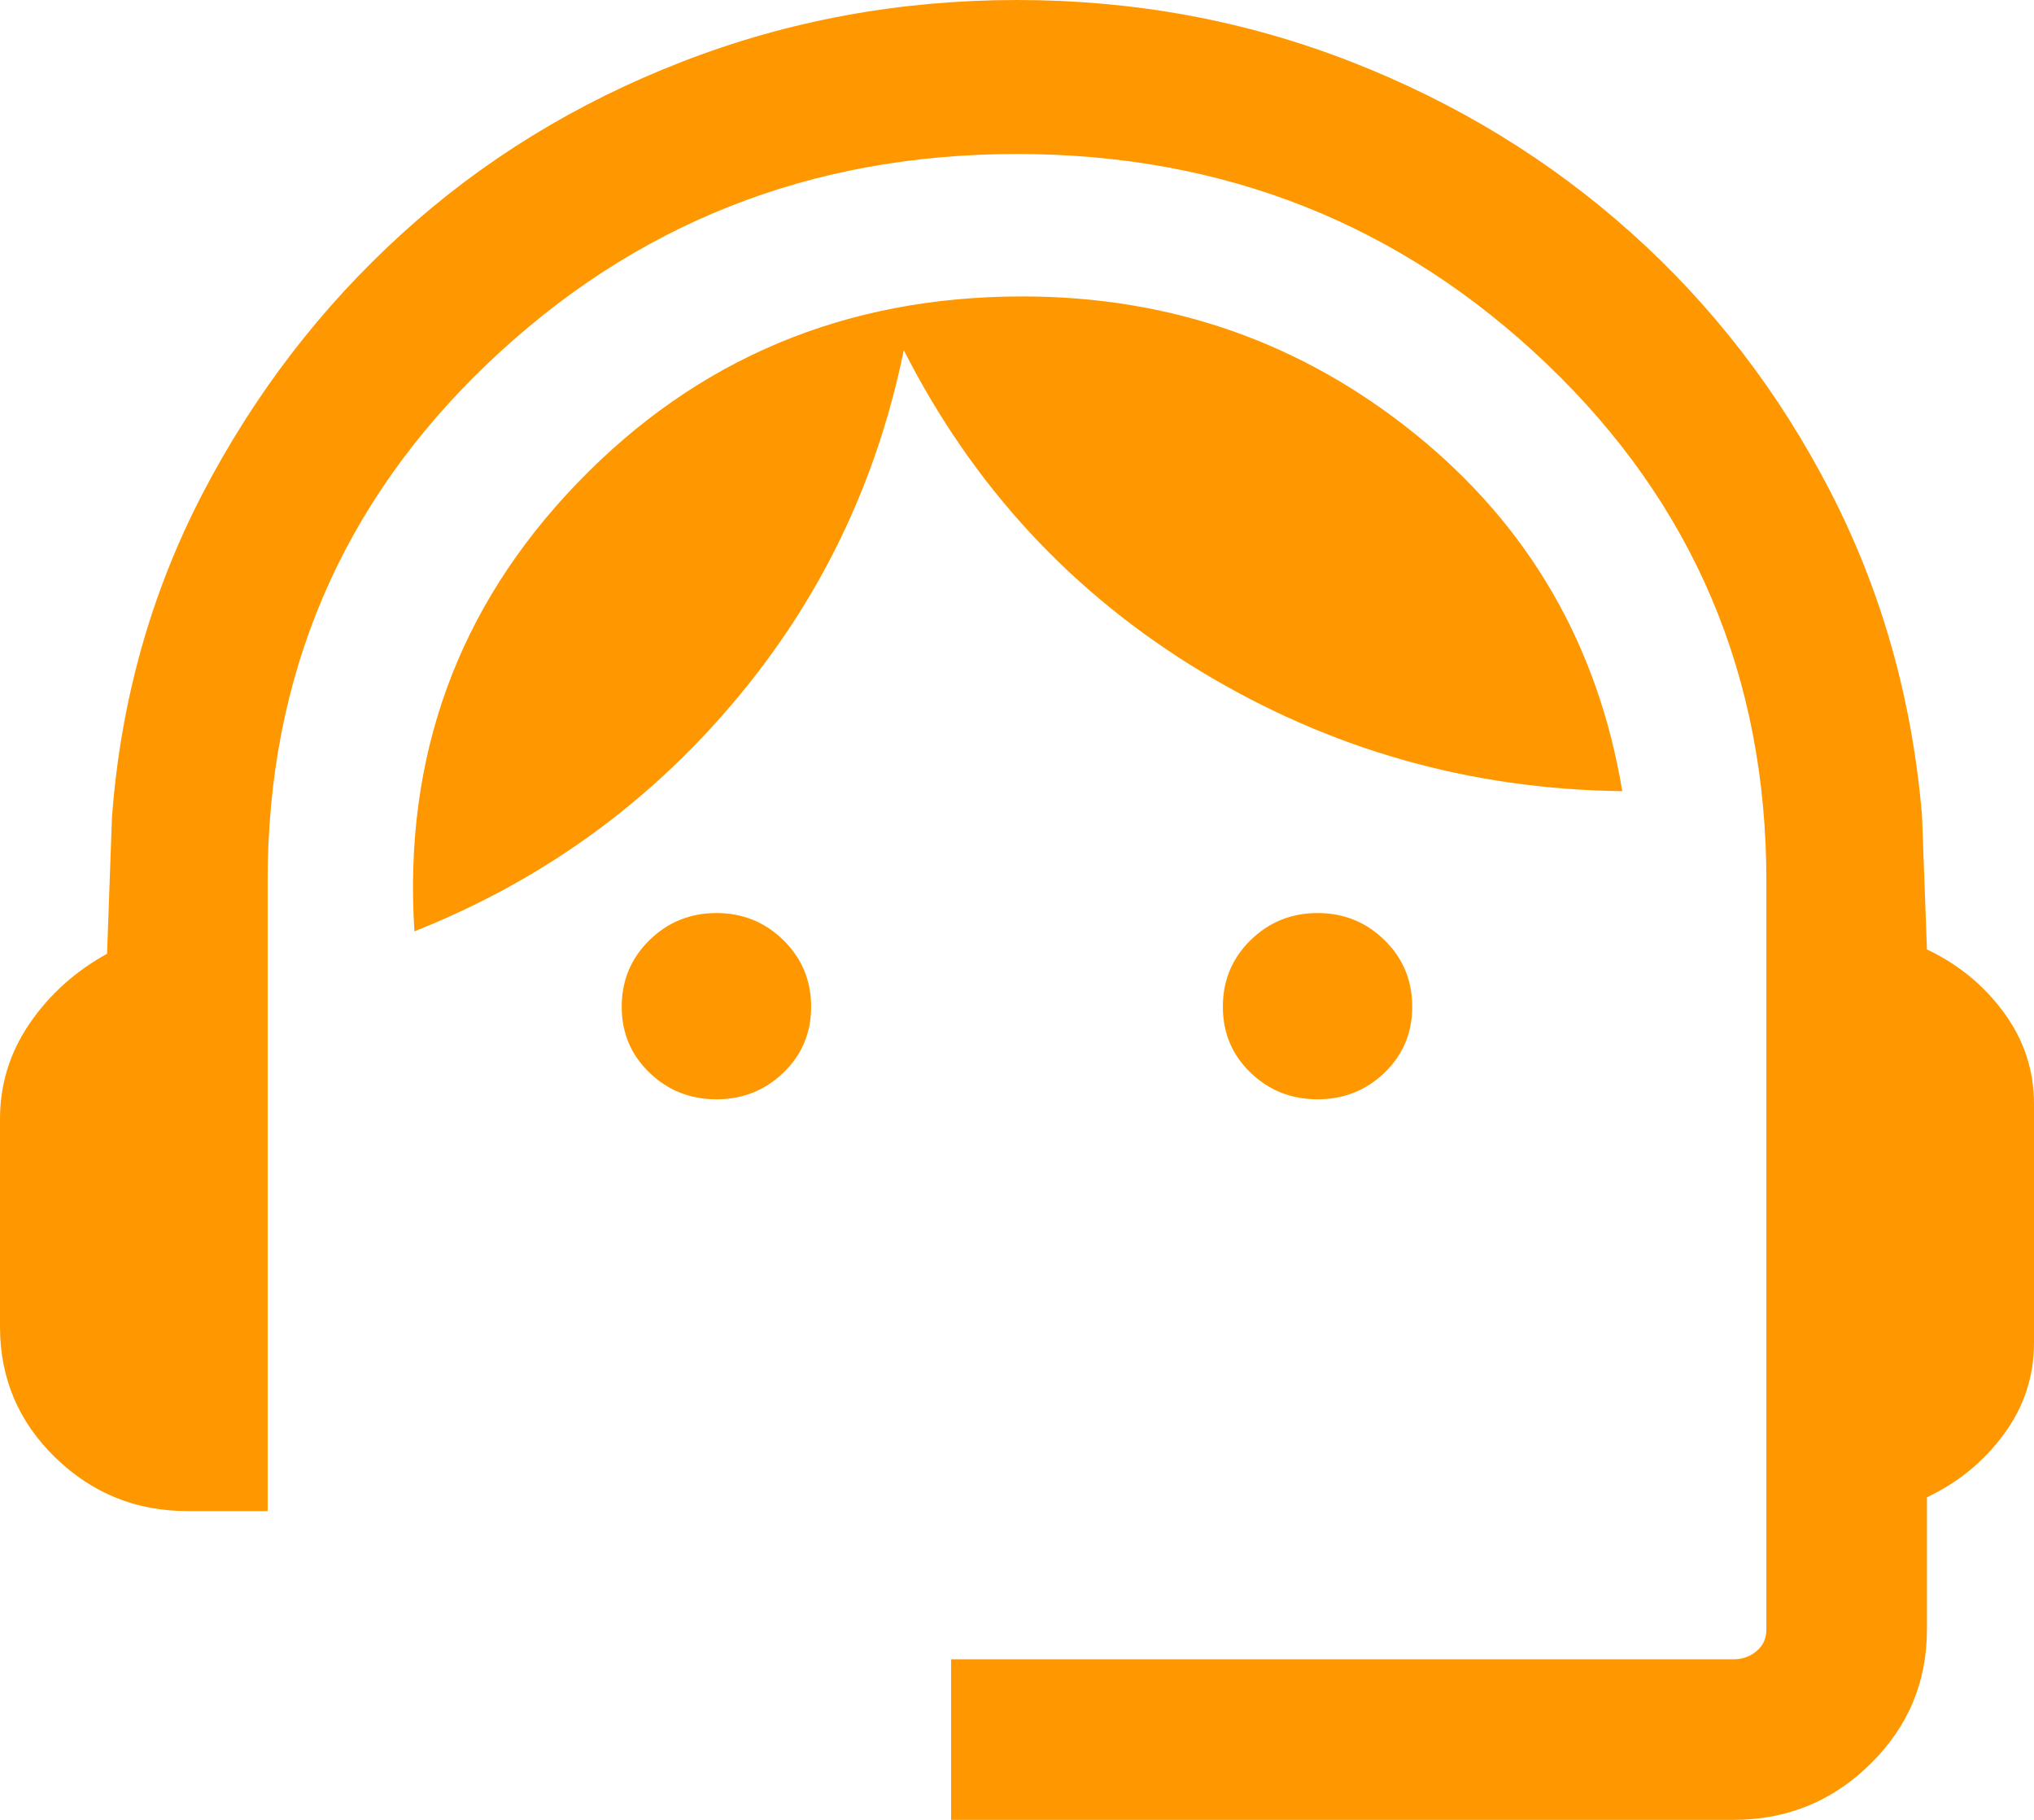
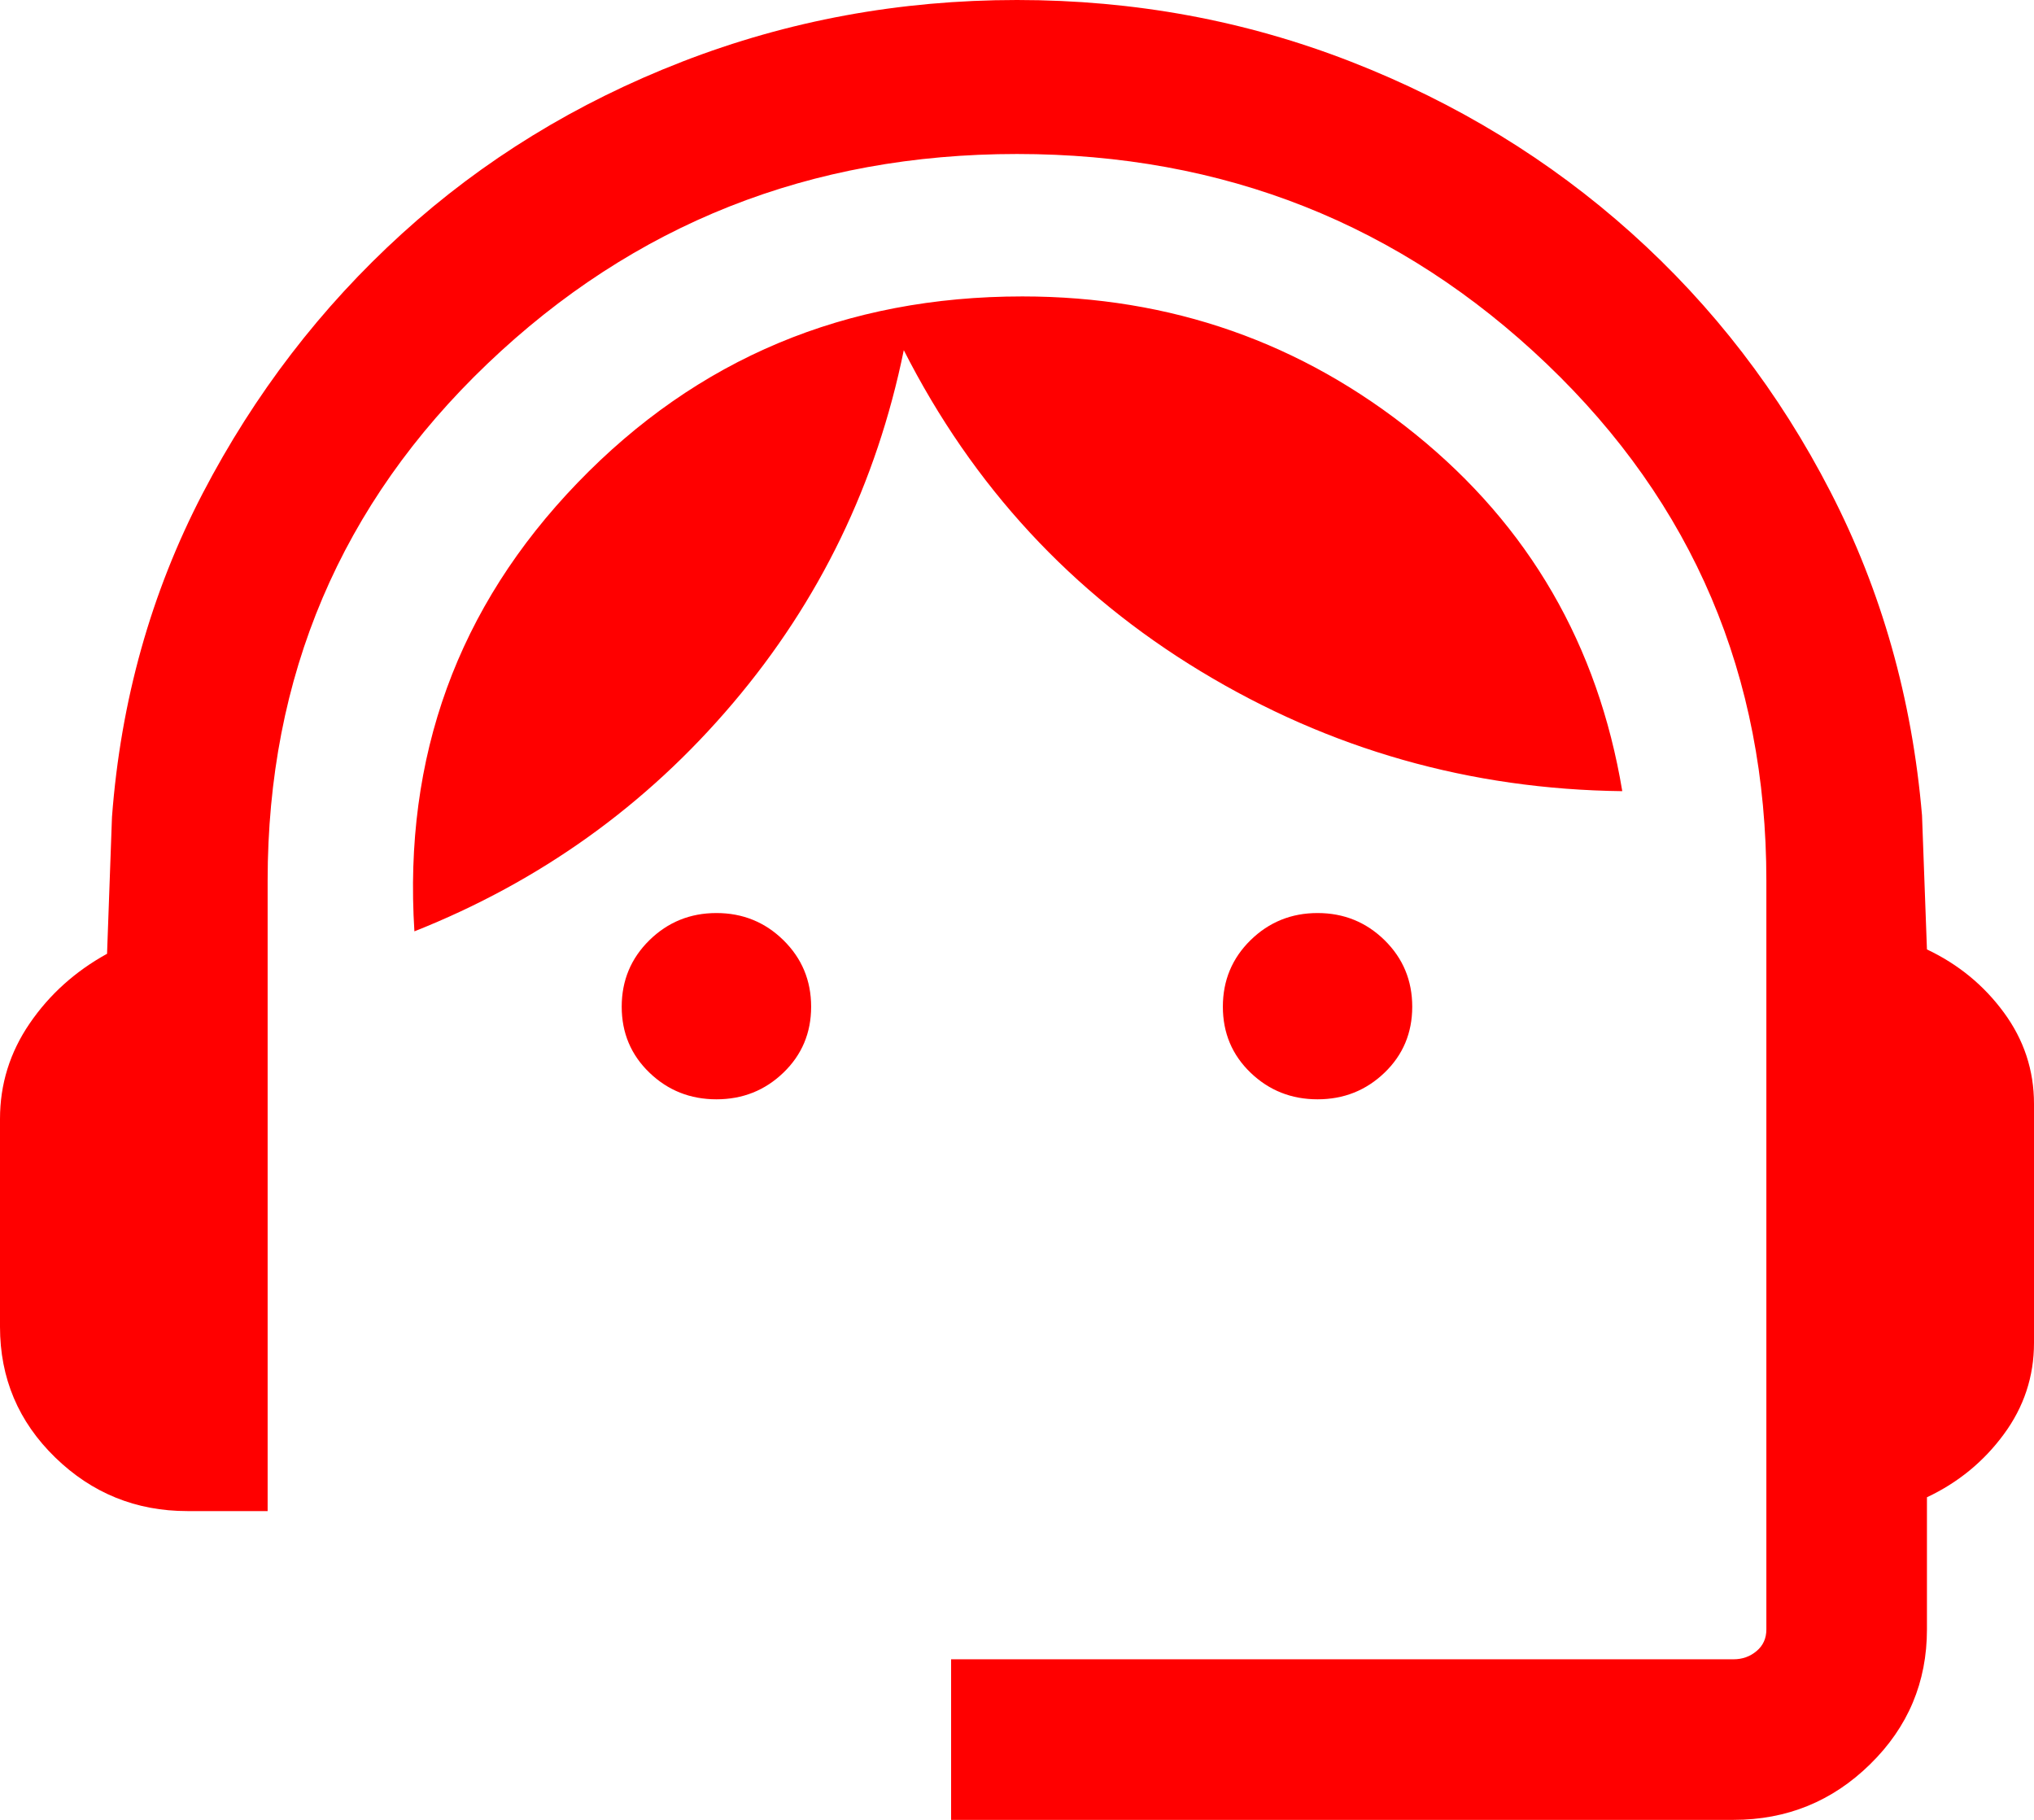
<svg xmlns="http://www.w3.org/2000/svg" width="38" height="34" viewBox="0 0 38 34" fill="none">
-   <path d="M17.769 34V31H32.385C32.551 31 32.696 30.949 32.817 30.846C32.939 30.744 33 30.609 33 30.442V16.454C33 12.631 31.632 9.412 28.896 6.798C26.16 4.184 22.861 2.877 19 2.877C15.138 2.877 11.84 4.184 9.104 6.798C6.368 9.412 5 12.631 5 16.454V28.231H3.5C2.541 28.231 1.718 27.897 1.031 27.229C0.344 26.561 0 25.747 0 24.788V20.904C0 20.255 0.185 19.661 0.554 19.121C0.923 18.581 1.405 18.147 2 17.819L2.092 15.265C2.256 13.088 2.822 11.072 3.788 9.215C4.755 7.359 5.995 5.743 7.508 4.367C9.02 2.992 10.767 1.92 12.746 1.152C14.726 0.384 16.81 0 19 0C21.19 0 23.269 0.384 25.238 1.152C27.208 1.92 28.954 2.987 30.477 4.352C32 5.717 33.24 7.328 34.196 9.185C35.153 11.041 35.723 13.058 35.908 15.235L36 17.738C36.582 18.013 37.061 18.405 37.436 18.915C37.812 19.426 38 19.995 38 20.623V25.088C38 25.717 37.812 26.286 37.436 26.796C37.061 27.306 36.582 27.699 36 27.973V30.442C36 31.427 35.647 32.266 34.94 32.959C34.234 33.653 33.382 34 32.385 34H17.769ZM13.385 20.538C12.895 20.538 12.478 20.372 12.133 20.04C11.788 19.708 11.615 19.297 11.615 18.808C11.615 18.318 11.788 17.904 12.133 17.565C12.478 17.227 12.895 17.058 13.385 17.058C13.874 17.058 14.292 17.227 14.636 17.565C14.981 17.904 15.154 18.318 15.154 18.808C15.154 19.297 14.981 19.708 14.636 20.04C14.292 20.372 13.874 20.538 13.385 20.538ZM24.615 20.538C24.126 20.538 23.708 20.372 23.363 20.04C23.018 19.708 22.846 19.297 22.846 18.808C22.846 18.318 23.018 17.904 23.363 17.565C23.708 17.227 24.126 17.058 24.615 17.058C25.105 17.058 25.522 17.227 25.867 17.565C26.212 17.904 26.384 18.318 26.384 18.808C26.384 19.297 26.212 19.708 25.867 20.04C25.522 20.372 25.105 20.538 24.615 20.538ZM7.742 17.4C7.535 14.136 8.55 11.343 10.789 9.021C13.027 6.699 15.797 5.538 19.1 5.538C21.874 5.538 24.322 6.397 26.444 8.113C28.566 9.83 29.854 12.053 30.308 14.781C27.467 14.747 24.842 14.001 22.433 12.542C20.024 11.083 18.174 9.083 16.885 6.542C16.377 9.029 15.313 11.228 13.692 13.138C12.072 15.049 10.088 16.469 7.742 17.4Z" fill="#FF9800" style="fill:#FF9800;fill:color(display-p3 1 0.596 0);fill-opacity:1;" />
+   <path d="M17.769 34V31H32.385C32.551 31 32.696 30.949 32.817 30.846C32.939 30.744 33 30.609 33 30.442V16.454C33 12.631 31.632 9.412 28.896 6.798C26.16 4.184 22.861 2.877 19 2.877C15.138 2.877 11.84 4.184 9.104 6.798C6.368 9.412 5 12.631 5 16.454V28.231H3.5C2.541 28.231 1.718 27.897 1.031 27.229C0.344 26.561 0 25.747 0 24.788V20.904C0 20.255 0.185 19.661 0.554 19.121C0.923 18.581 1.405 18.147 2 17.819L2.092 15.265C2.256 13.088 2.822 11.072 3.788 9.215C4.755 7.359 5.995 5.743 7.508 4.367C9.02 2.992 10.767 1.92 12.746 1.152C14.726 0.384 16.81 0 19 0C21.19 0 23.269 0.384 25.238 1.152C27.208 1.92 28.954 2.987 30.477 4.352C32 5.717 33.24 7.328 34.196 9.185C35.153 11.041 35.723 13.058 35.908 15.235L36 17.738C36.582 18.013 37.061 18.405 37.436 18.915C37.812 19.426 38 19.995 38 20.623V25.088C38 25.717 37.812 26.286 37.436 26.796C37.061 27.306 36.582 27.699 36 27.973V30.442C36 31.427 35.647 32.266 34.94 32.959C34.234 33.653 33.382 34 32.385 34H17.769ZM13.385 20.538C12.895 20.538 12.478 20.372 12.133 20.04C11.788 19.708 11.615 19.297 11.615 18.808C11.615 18.318 11.788 17.904 12.133 17.565C12.478 17.227 12.895 17.058 13.385 17.058C13.874 17.058 14.292 17.227 14.636 17.565C14.981 17.904 15.154 18.318 15.154 18.808C15.154 19.297 14.981 19.708 14.636 20.04C14.292 20.372 13.874 20.538 13.385 20.538ZM24.615 20.538C24.126 20.538 23.708 20.372 23.363 20.04C23.018 19.708 22.846 19.297 22.846 18.808C22.846 18.318 23.018 17.904 23.363 17.565C23.708 17.227 24.126 17.058 24.615 17.058C25.105 17.058 25.522 17.227 25.867 17.565C26.212 17.904 26.384 18.318 26.384 18.808C26.384 19.297 26.212 19.708 25.867 20.04C25.522 20.372 25.105 20.538 24.615 20.538ZM7.742 17.4C7.535 14.136 8.55 11.343 10.789 9.021C13.027 6.699 15.797 5.538 19.1 5.538C21.874 5.538 24.322 6.397 26.444 8.113C28.566 9.83 29.854 12.053 30.308 14.781C27.467 14.747 24.842 14.001 22.433 12.542C20.024 11.083 18.174 9.083 16.885 6.542C16.377 9.029 15.313 11.228 13.692 13.138C12.072 15.049 10.088 16.469 7.742 17.4Z" fill="#FF0000" style="fill:#FF0000;fill-opacity:1;" />
</svg>
